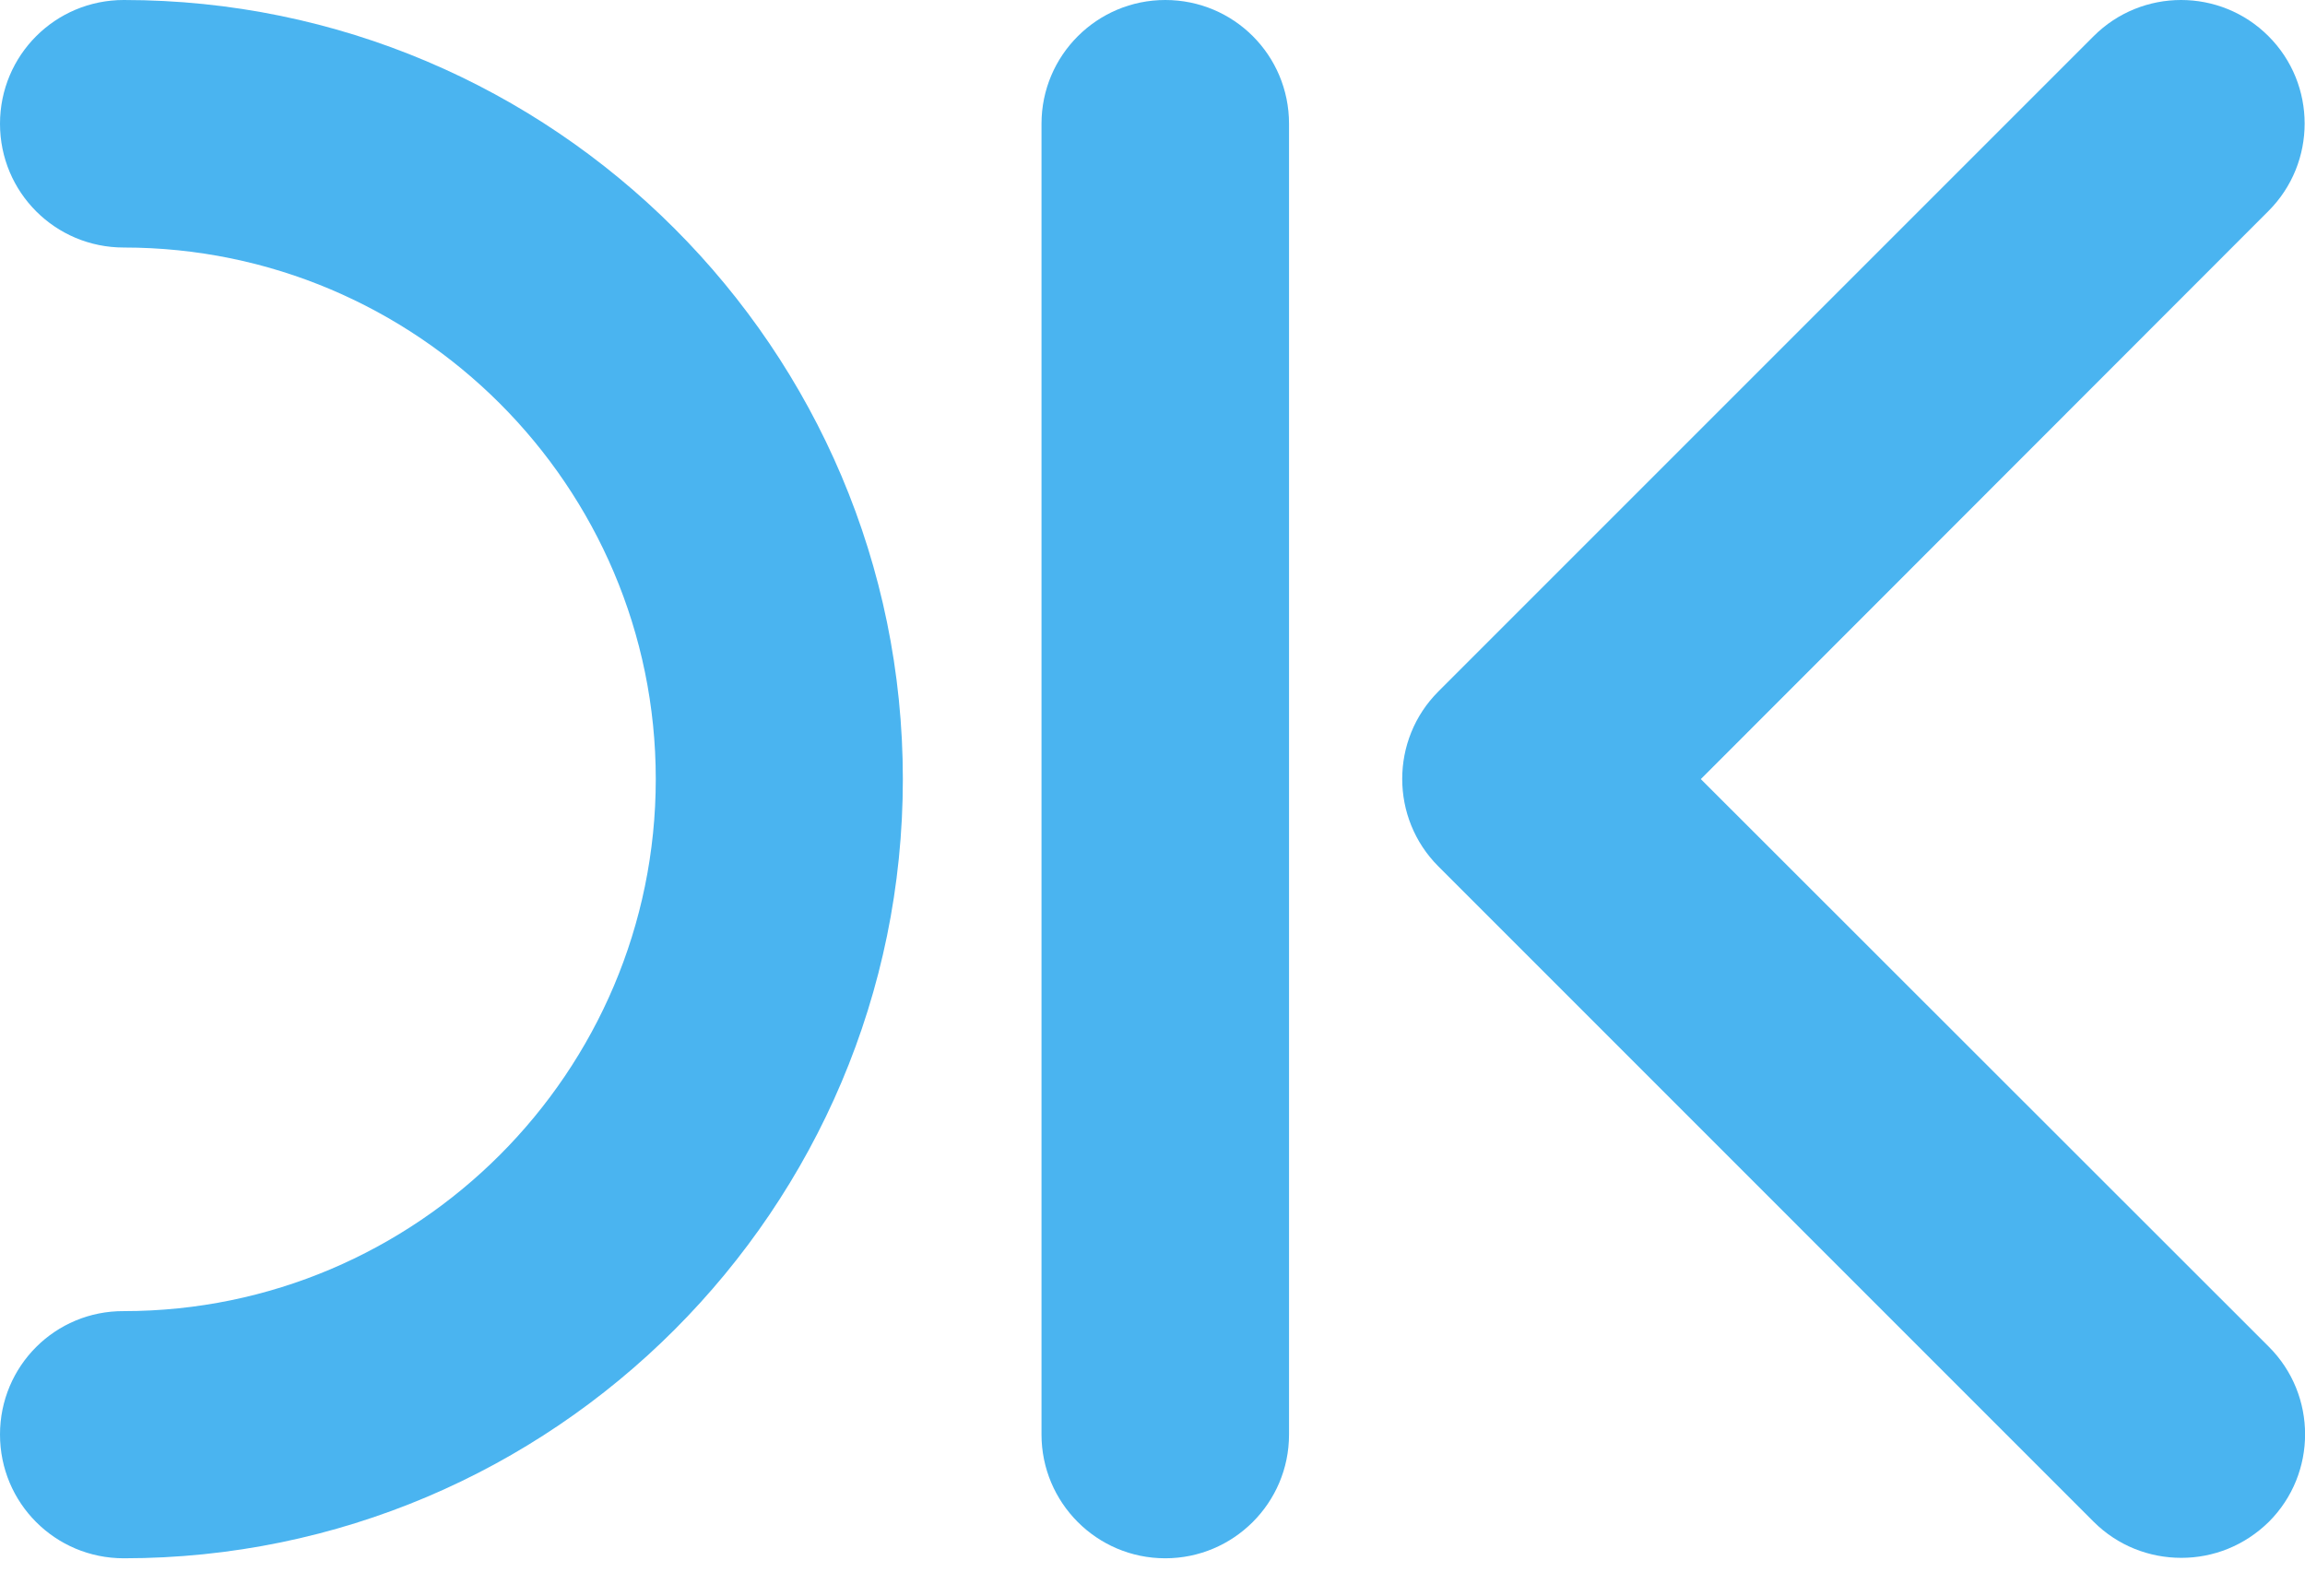
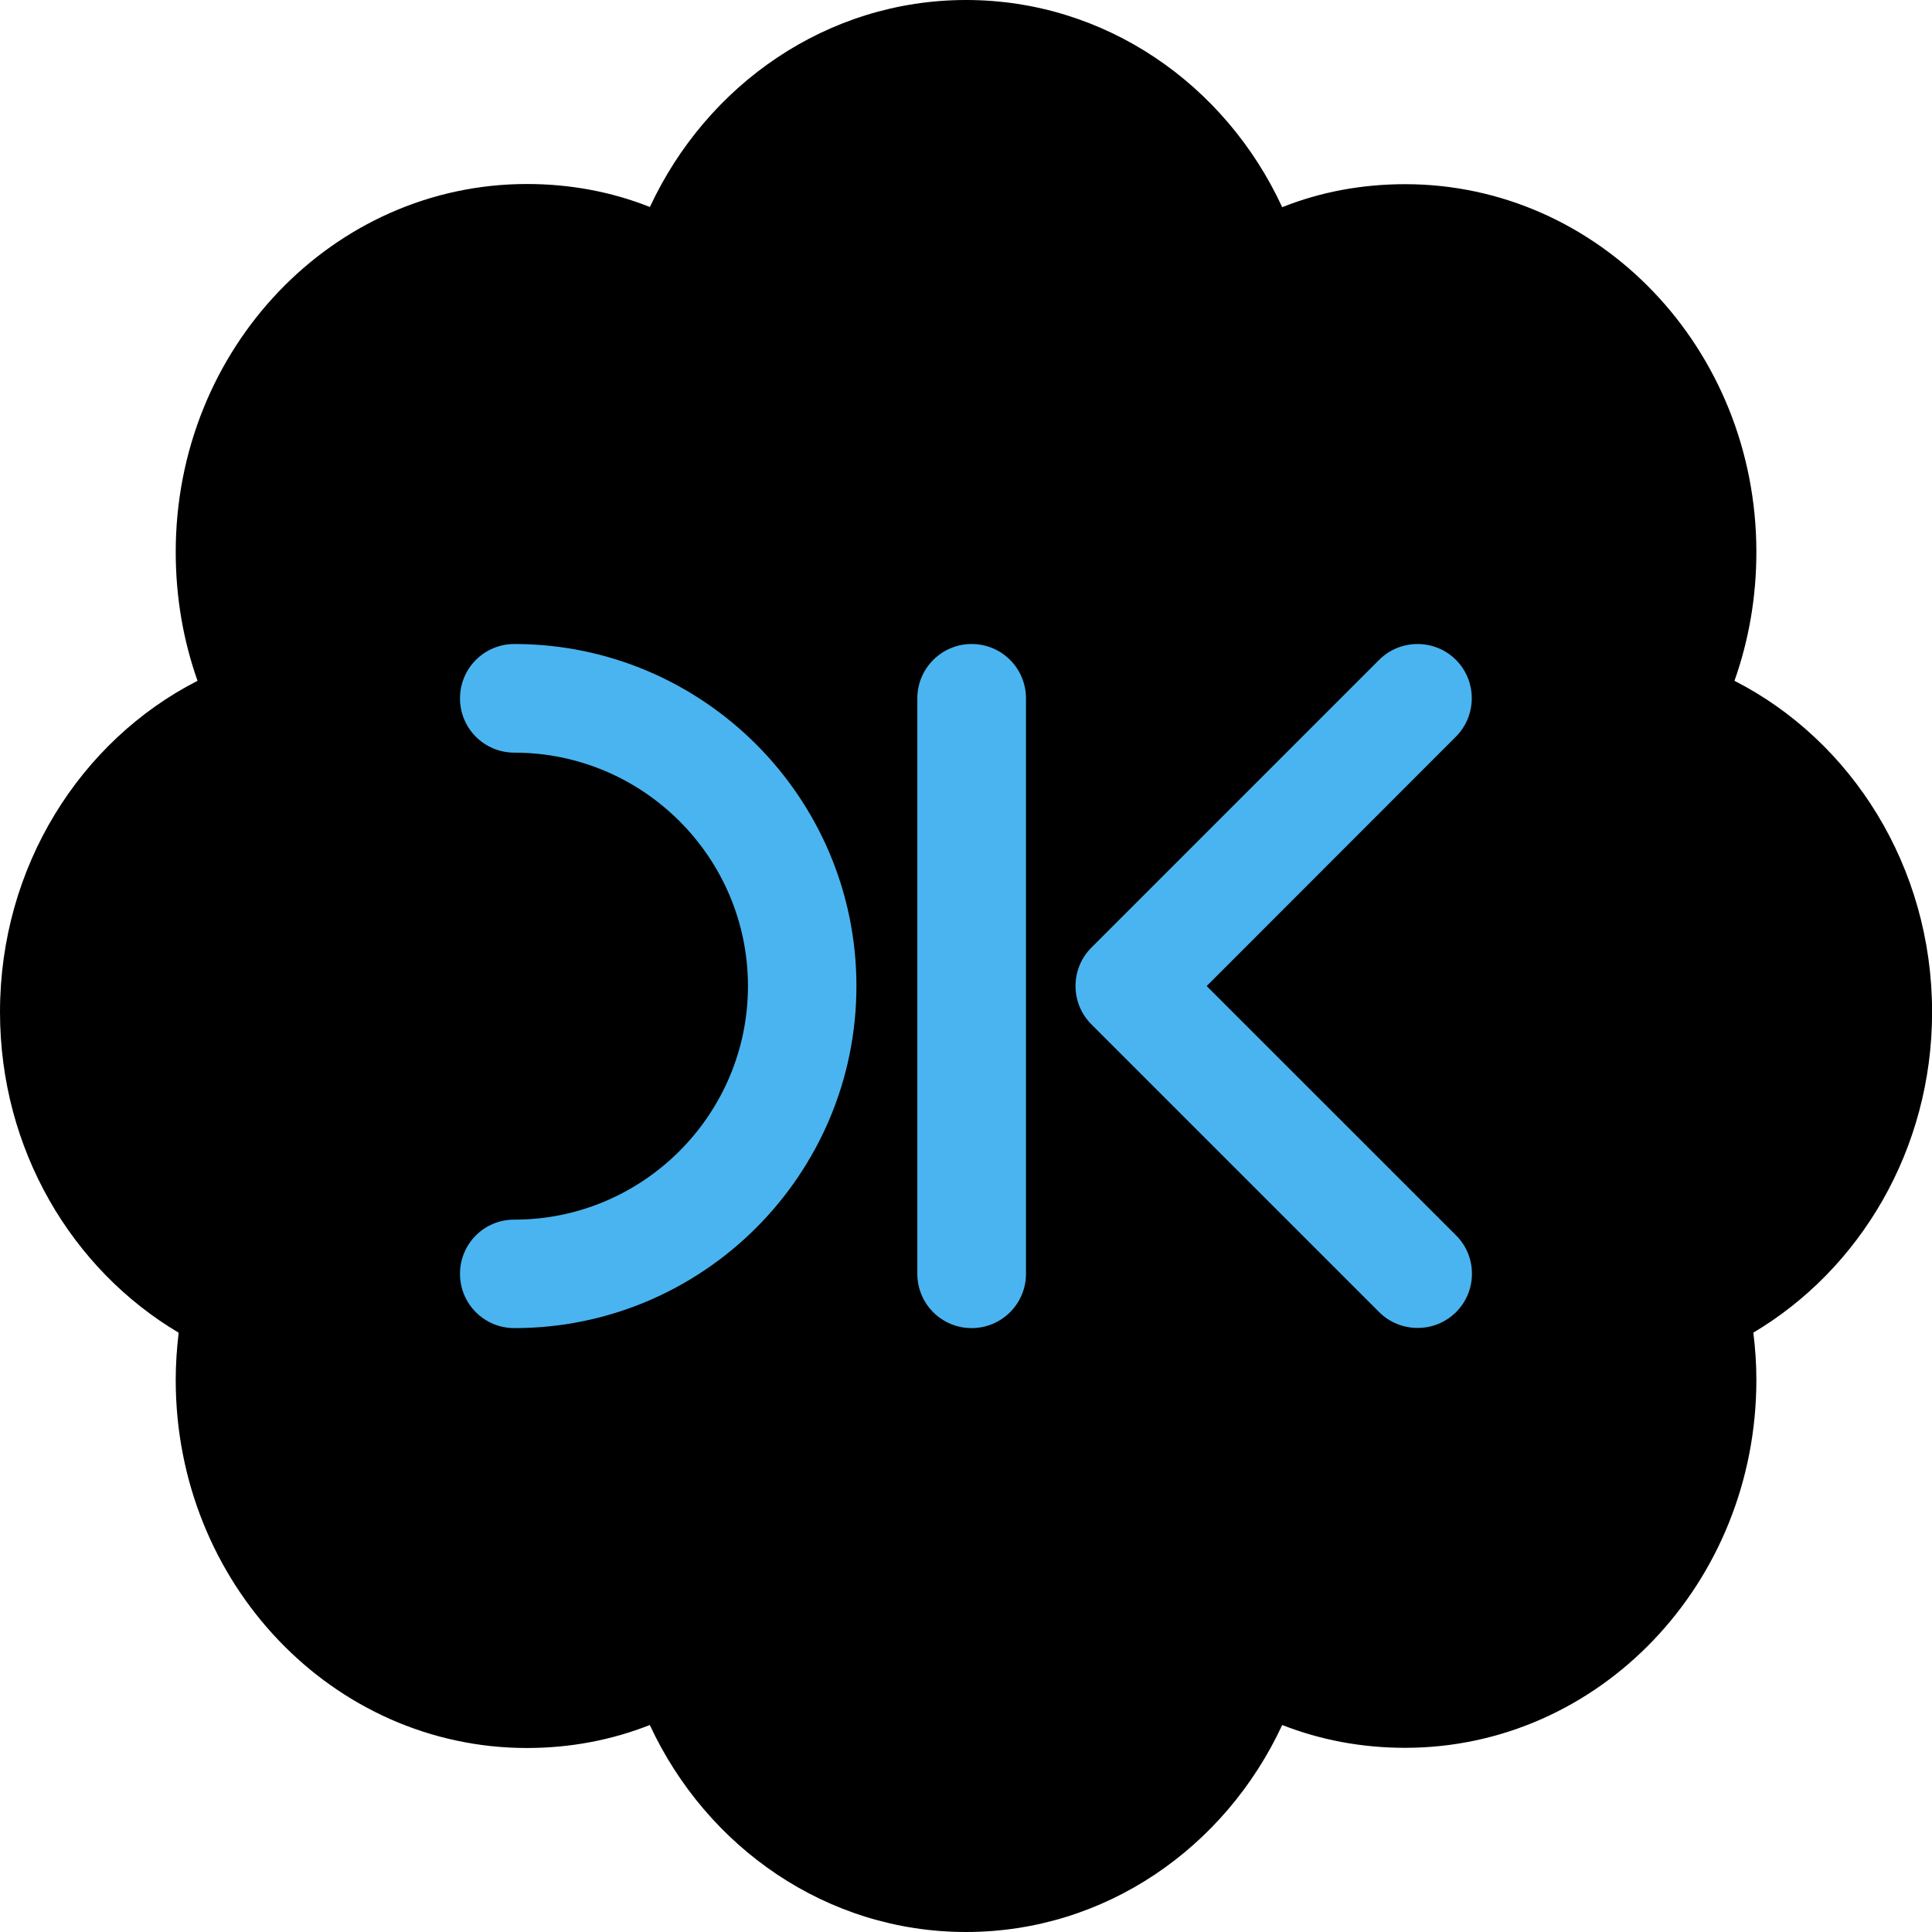
- <svg xmlns="http://www.w3.org/2000/svg" width="26" height="18" viewBox="0 0 26 18" fill="none">
-   <path d="M13.144 0C12.376 0 11.748 0.623 11.748 1.396V16.181C11.748 16.949 12.371 17.577 13.144 17.577C13.912 17.577 14.54 16.954 14.54 16.181V1.396C14.54 0.623 13.917 0 13.144 0Z" fill="#4AB4F0" />
-   <path d="M19.185 8.788L25.588 2.38C26.132 1.836 26.132 0.951 25.588 0.408C25.045 -0.136 24.16 -0.136 23.616 0.408L16.224 7.8C15.681 8.343 15.681 9.229 16.224 9.772L23.616 17.165C23.888 17.436 24.244 17.572 24.605 17.572C24.965 17.572 25.317 17.436 25.593 17.165C26.137 16.621 26.137 15.736 25.593 15.192L19.185 8.788Z" fill="#4AB4F0" />
-   <path d="M1.396 0C0.623 0 0 0.623 0 1.396C0 2.169 0.623 2.792 1.396 2.792C4.703 2.792 7.397 5.481 7.397 8.788C7.397 12.096 4.703 14.789 1.396 14.789C0.623 14.785 0 15.408 0 16.181C0 16.954 0.623 17.577 1.396 17.577C6.245 17.577 10.184 13.632 10.184 8.788C10.184 3.94 6.24 0 1.396 0Z" fill="#4AB4F0" />
+ <svg xmlns="http://www.w3.org/2000/svg" width="21" height="21" viewBox="0 0 21 21" fill="none">
+   <path d="M21.001 11C21.001 9.42 20.126 8.05 18.853 7.4C19.007 6.965 19.091 6.495 19.091 6C19.091 3.79 17.381 2.002 15.273 2.002C14.803 2.002 14.353 2.086 13.937 2.252C13.319 0.915 12.011 0 10.501 0C8.991 0 7.685 0.917 7.064 2.25C6.649 2.085 6.198 2 5.728 2C3.618 2 1.91 3.79 1.91 6C1.91 6.494 1.993 6.964 2.147 7.4C0.875 8.05 0 9.418 0 11C0 12.495 0.782 13.798 1.942 14.486C1.922 14.656 1.91 14.826 1.91 15C1.91 17.21 3.618 19 5.728 19C6.198 19 6.648 18.914 7.063 18.75C7.683 20.084 8.989 21 10.5 21C12.012 21 13.318 20.084 13.937 18.75C14.352 18.913 14.802 18.998 15.273 18.998C17.383 18.998 19.091 17.208 19.091 14.998C19.091 14.824 19.079 14.654 19.058 14.485C20.216 13.798 21.001 12.495 21.001 11.001V11Z" fill="black" />
+   <path d="M10.561 7C10.236 7 9.971 7.264 9.971 7.591V13.846C9.971 14.171 10.234 14.436 10.561 14.436C10.886 14.436 11.152 14.173 11.152 13.846V7.591C11.152 7.264 10.888 7 10.561 7Z" fill="#4AB4F0" />
+   <path d="M13.116 10.718L15.825 8.007C16.055 7.777 16.055 7.402 15.825 7.172C15.595 6.943 15.221 6.943 14.991 7.172L11.863 10.3C11.633 10.53 11.633 10.905 11.863 11.134L14.991 14.262C15.106 14.377 15.256 14.434 15.409 14.434C15.562 14.434 15.71 14.377 15.827 14.262C16.057 14.032 16.057 13.657 15.827 13.428L13.116 10.718Z" fill="#4AB4F0" />
+   <path d="M5.591 7C5.264 7 5 7.264 5 7.591C5 7.918 5.264 8.181 5.591 8.181C6.99 8.181 8.13 9.319 8.13 10.718C8.13 12.117 6.99 13.257 5.591 13.257C5.264 13.255 5 13.519 5 13.846C5 14.173 5.264 14.436 5.591 14.436C7.642 14.436 9.309 12.768 9.309 10.718C9.309 8.667 7.64 7 5.591 7Z" fill="#4AB4F0" />
</svg>
